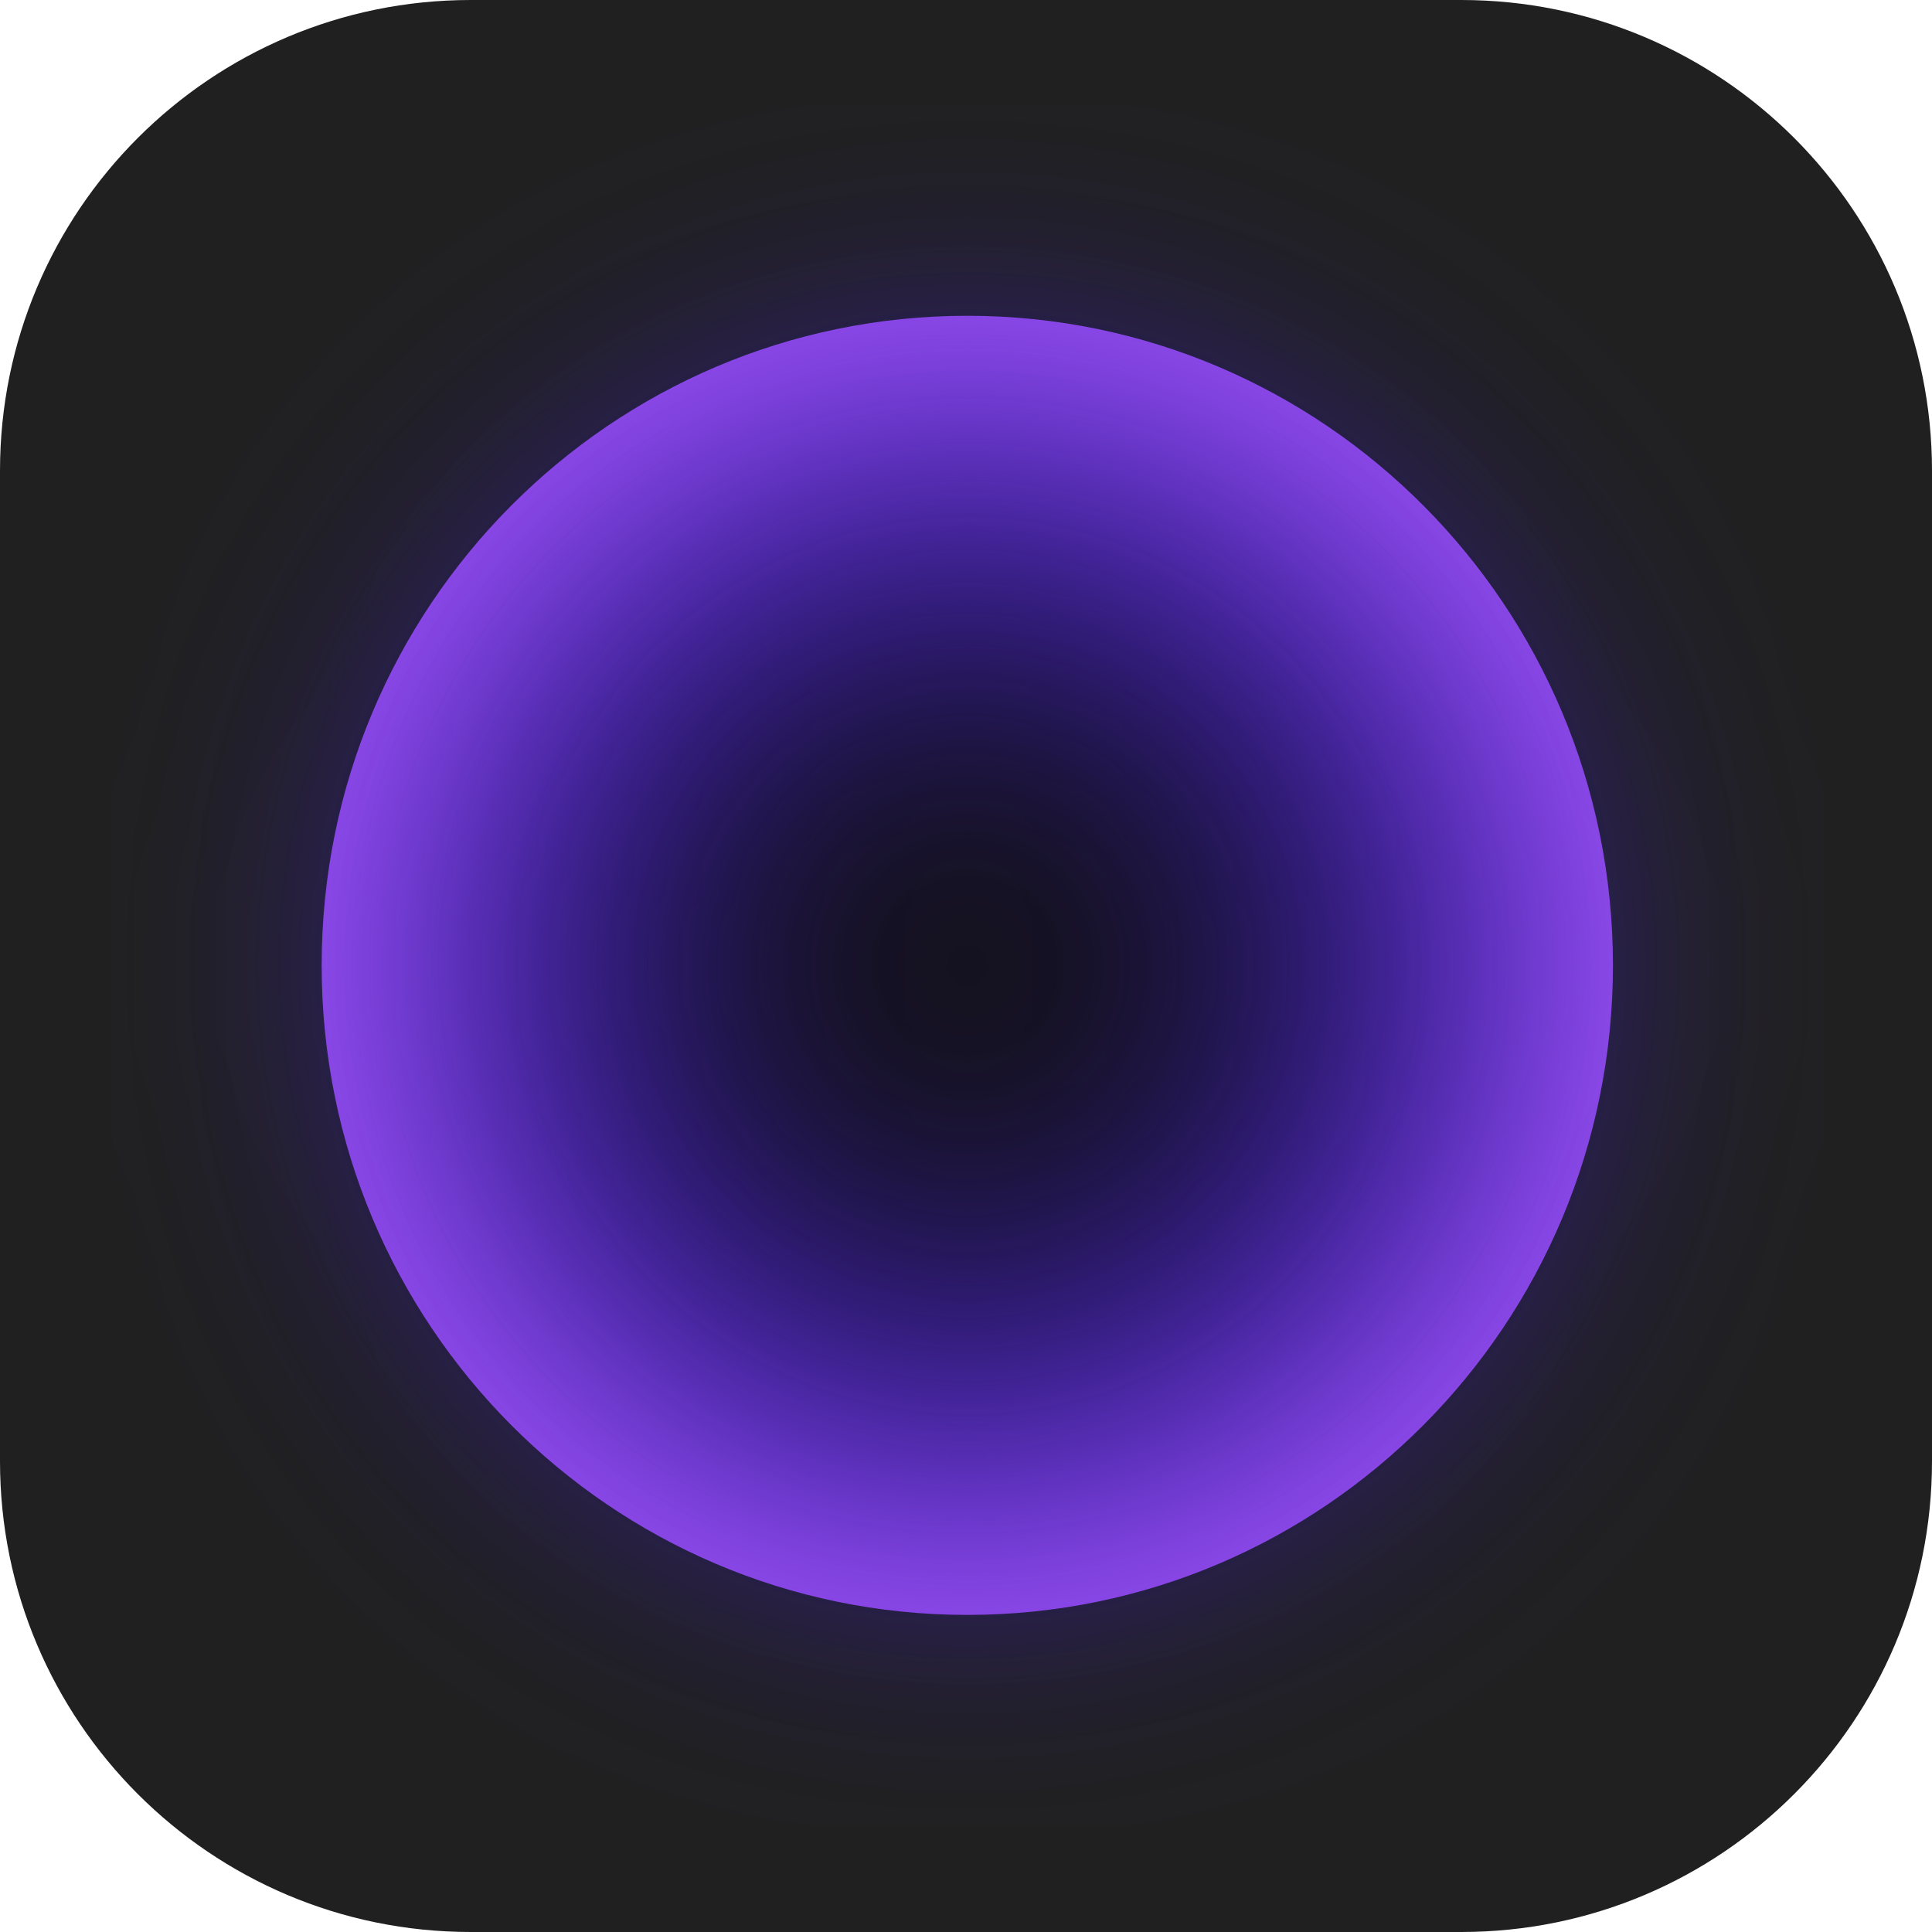
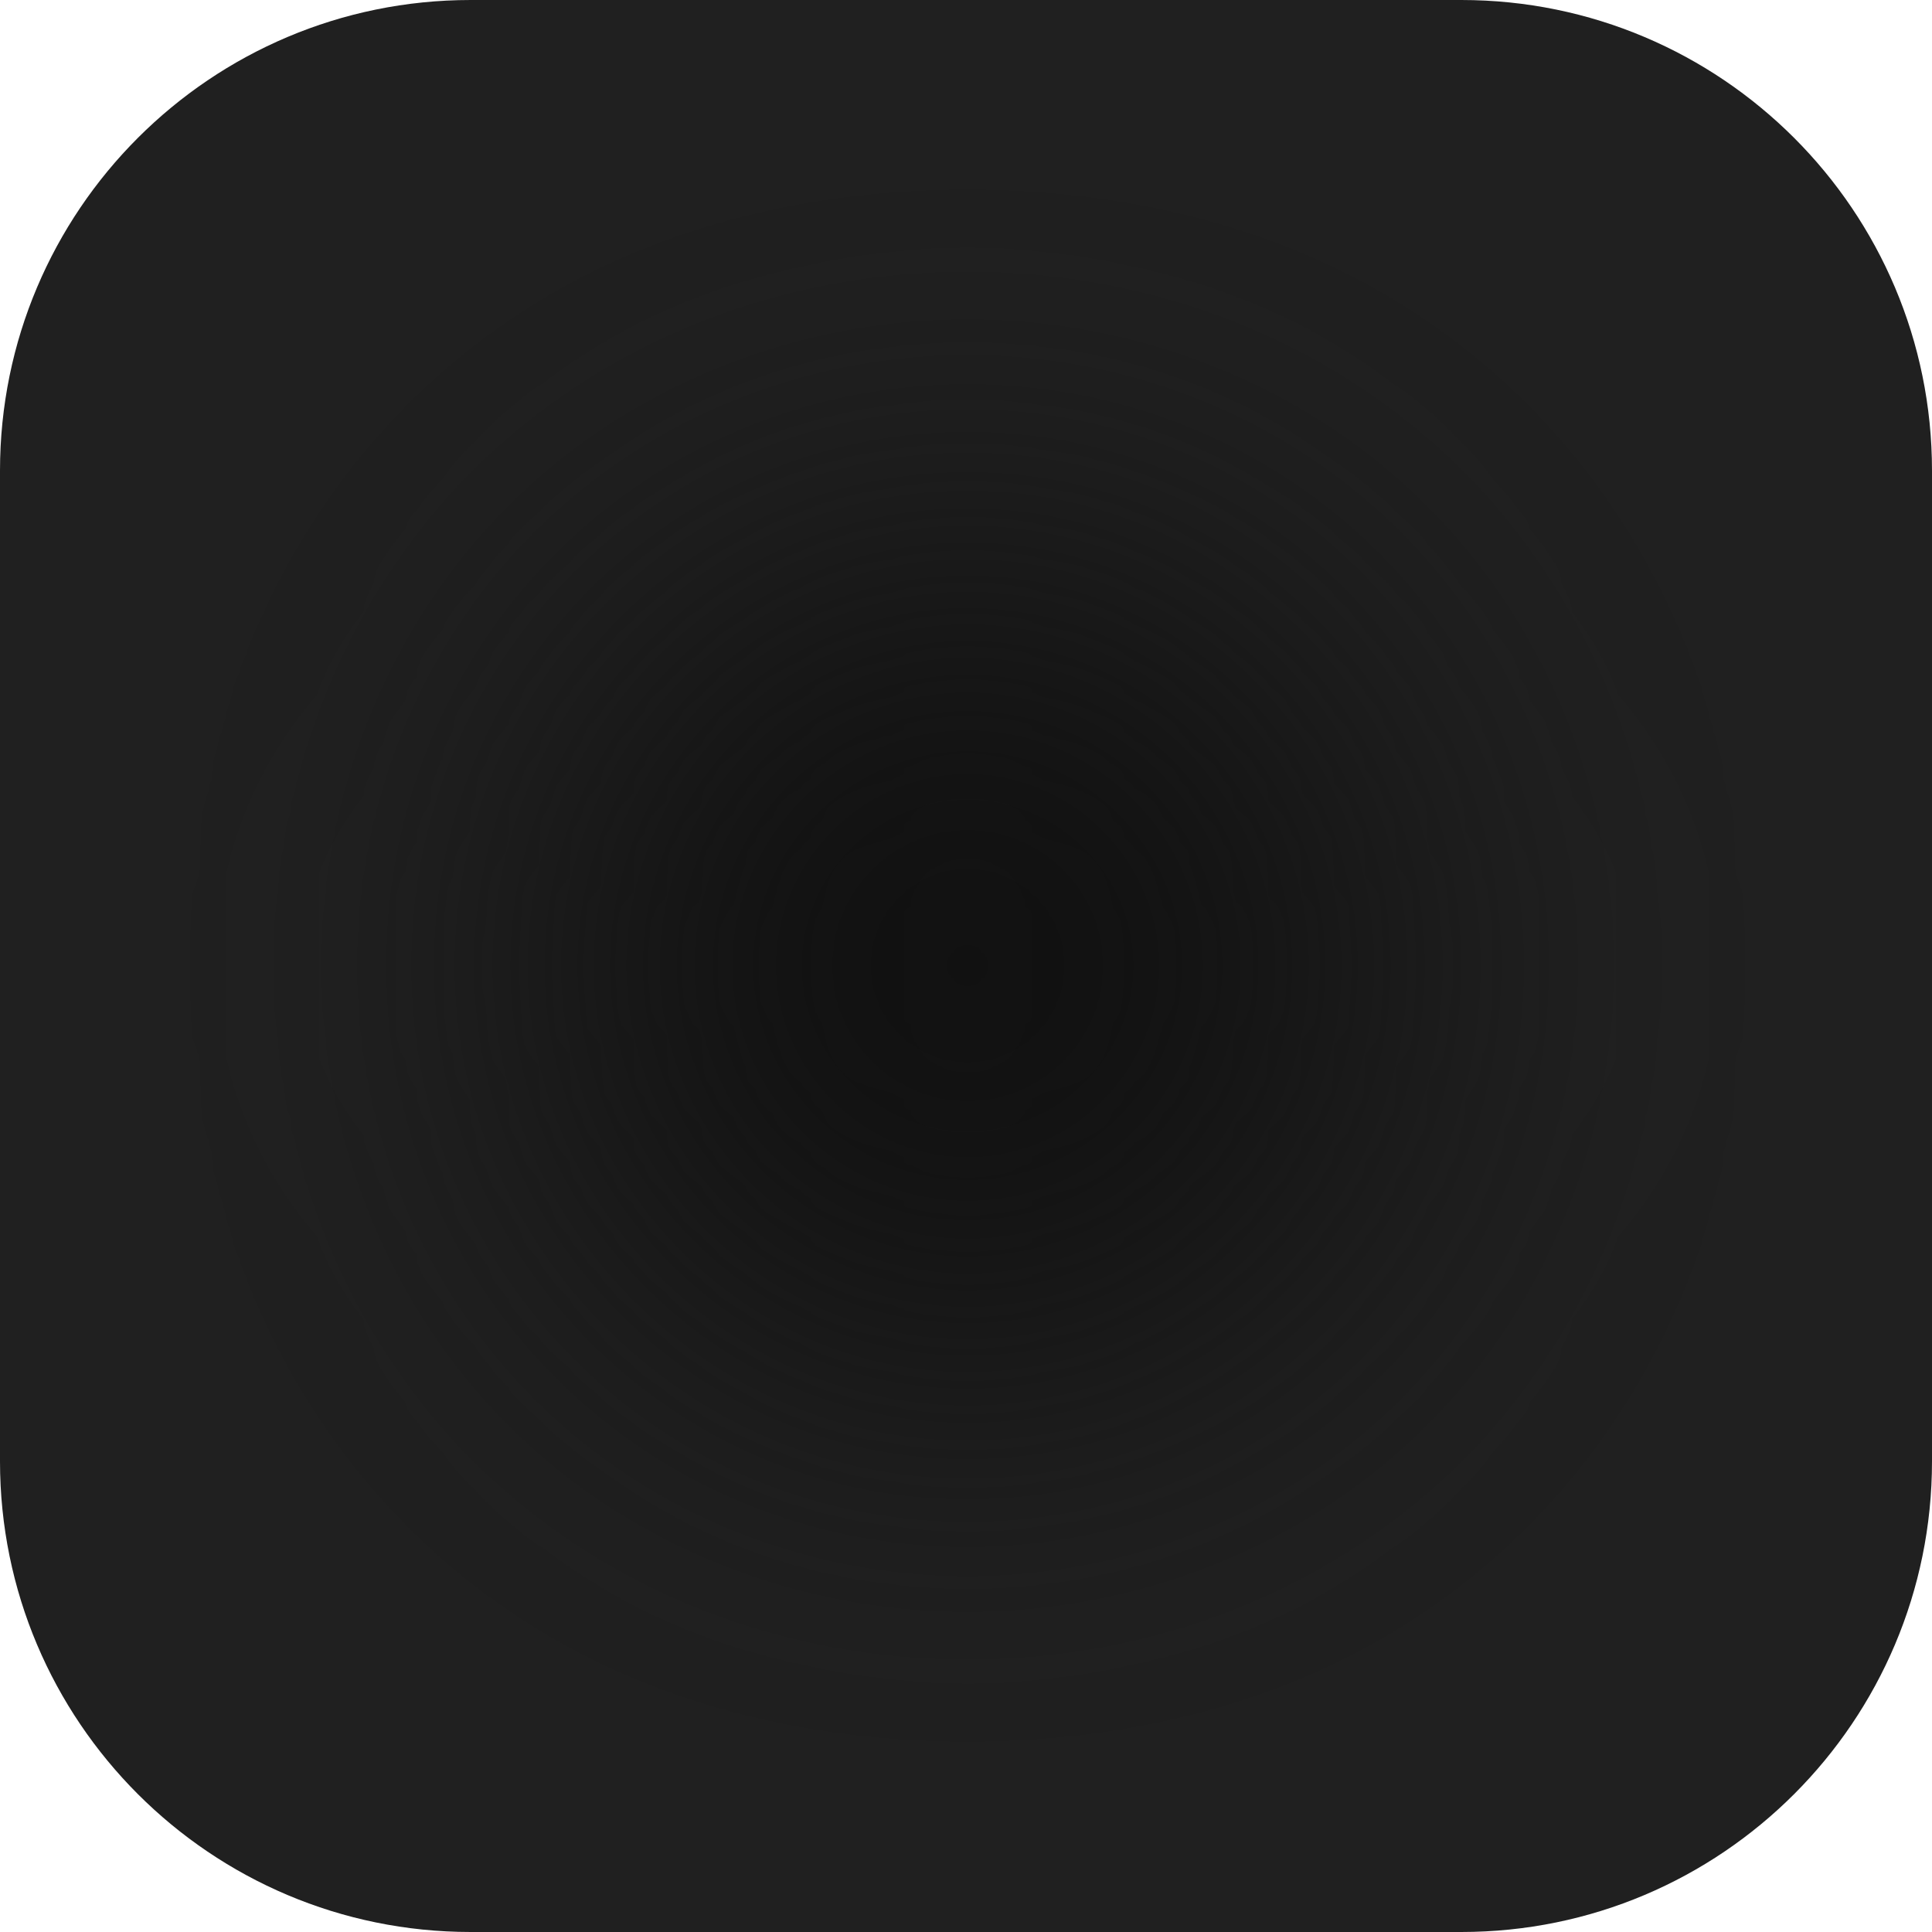
<svg xmlns="http://www.w3.org/2000/svg" width="985" height="985" viewBox="0 0 985 985" fill="none">
+   <style>
+     @keyframes beepFill {
+       0%, 100% {
+         fill: #A556FB;
+         transform: scale(1);
+         transform-origin: center;
+       }
+       50% {
+         fill: #C78CFF;
+         transform: scale(1.05);
+         transform-origin: center;
+       }
+     }
+ 
+     @keyframes beepGlow {
+       0%, 100% {
+         fill: #4922E5;
+         transform: scale(1);
+         transform-origin: center;
+       }
+       50% {
+         fill: #6b3cff;
+         transform: scale(1.07);
+         transform-origin: center;
+       }
+     }
+ 
+     .pulse-fill {
+       animation: beepFill 2s infinite ease-in-out;
+     }
+ 
+     .pulse-glow {
+       animation: beepGlow 2s infinite ease-in-out;
+     }
+   </style>
  <rect width="985" height="985" rx="240" fill="#202020" />
-   <ellipse cx="493.168" cy="492.167" rx="329.168" ry="331.167" fill="#A556FB" />
+   <ellipse cx="493.168" cy="492.167" rx="329.168" ry="331.167" class="pulse-fill" />
  <g filter="url(#filter0_f_389_455)">
-     <ellipse cx="493.446" cy="492.167" rx="276.735" ry="278.457" fill="#4922E5" />
+     <ellipse cx="493.446" cy="492.167" rx="276.735" ry="278.457" class="pulse-glow" />
  </g>
  <g filter="url(#filter1_f_389_455)">
    <ellipse cx="493.325" cy="492.303" rx="210.508" ry="210.508" fill="#101010" />
  </g>
  <defs>
    <filter id="filter0_f_389_455" x="56.711" y="53.71" width="873.47" height="876.914" filterUnits="userSpaceOnUse" color-interpolation-filters="sRGB">
      <feFlood flood-opacity="0" result="BackgroundImageFix" />
      <feBlend mode="normal" in="SourceGraphic" in2="BackgroundImageFix" result="shape" />
      <feGaussianBlur stdDeviation="80" result="effect1_foregroundBlur_389_455" />
    </filter>
    <filter id="filter1_f_389_455" x="82.817" y="81.795" width="821.016" height="821.016" filterUnits="userSpaceOnUse" color-interpolation-filters="sRGB">
      <feFlood flood-opacity="0" result="BackgroundImageFix" />
      <feBlend mode="normal" in="SourceGraphic" in2="BackgroundImageFix" result="shape" />
      <feGaussianBlur stdDeviation="100" result="effect1_foregroundBlur_389_455" />
    </filter>
  </defs>
</svg>
